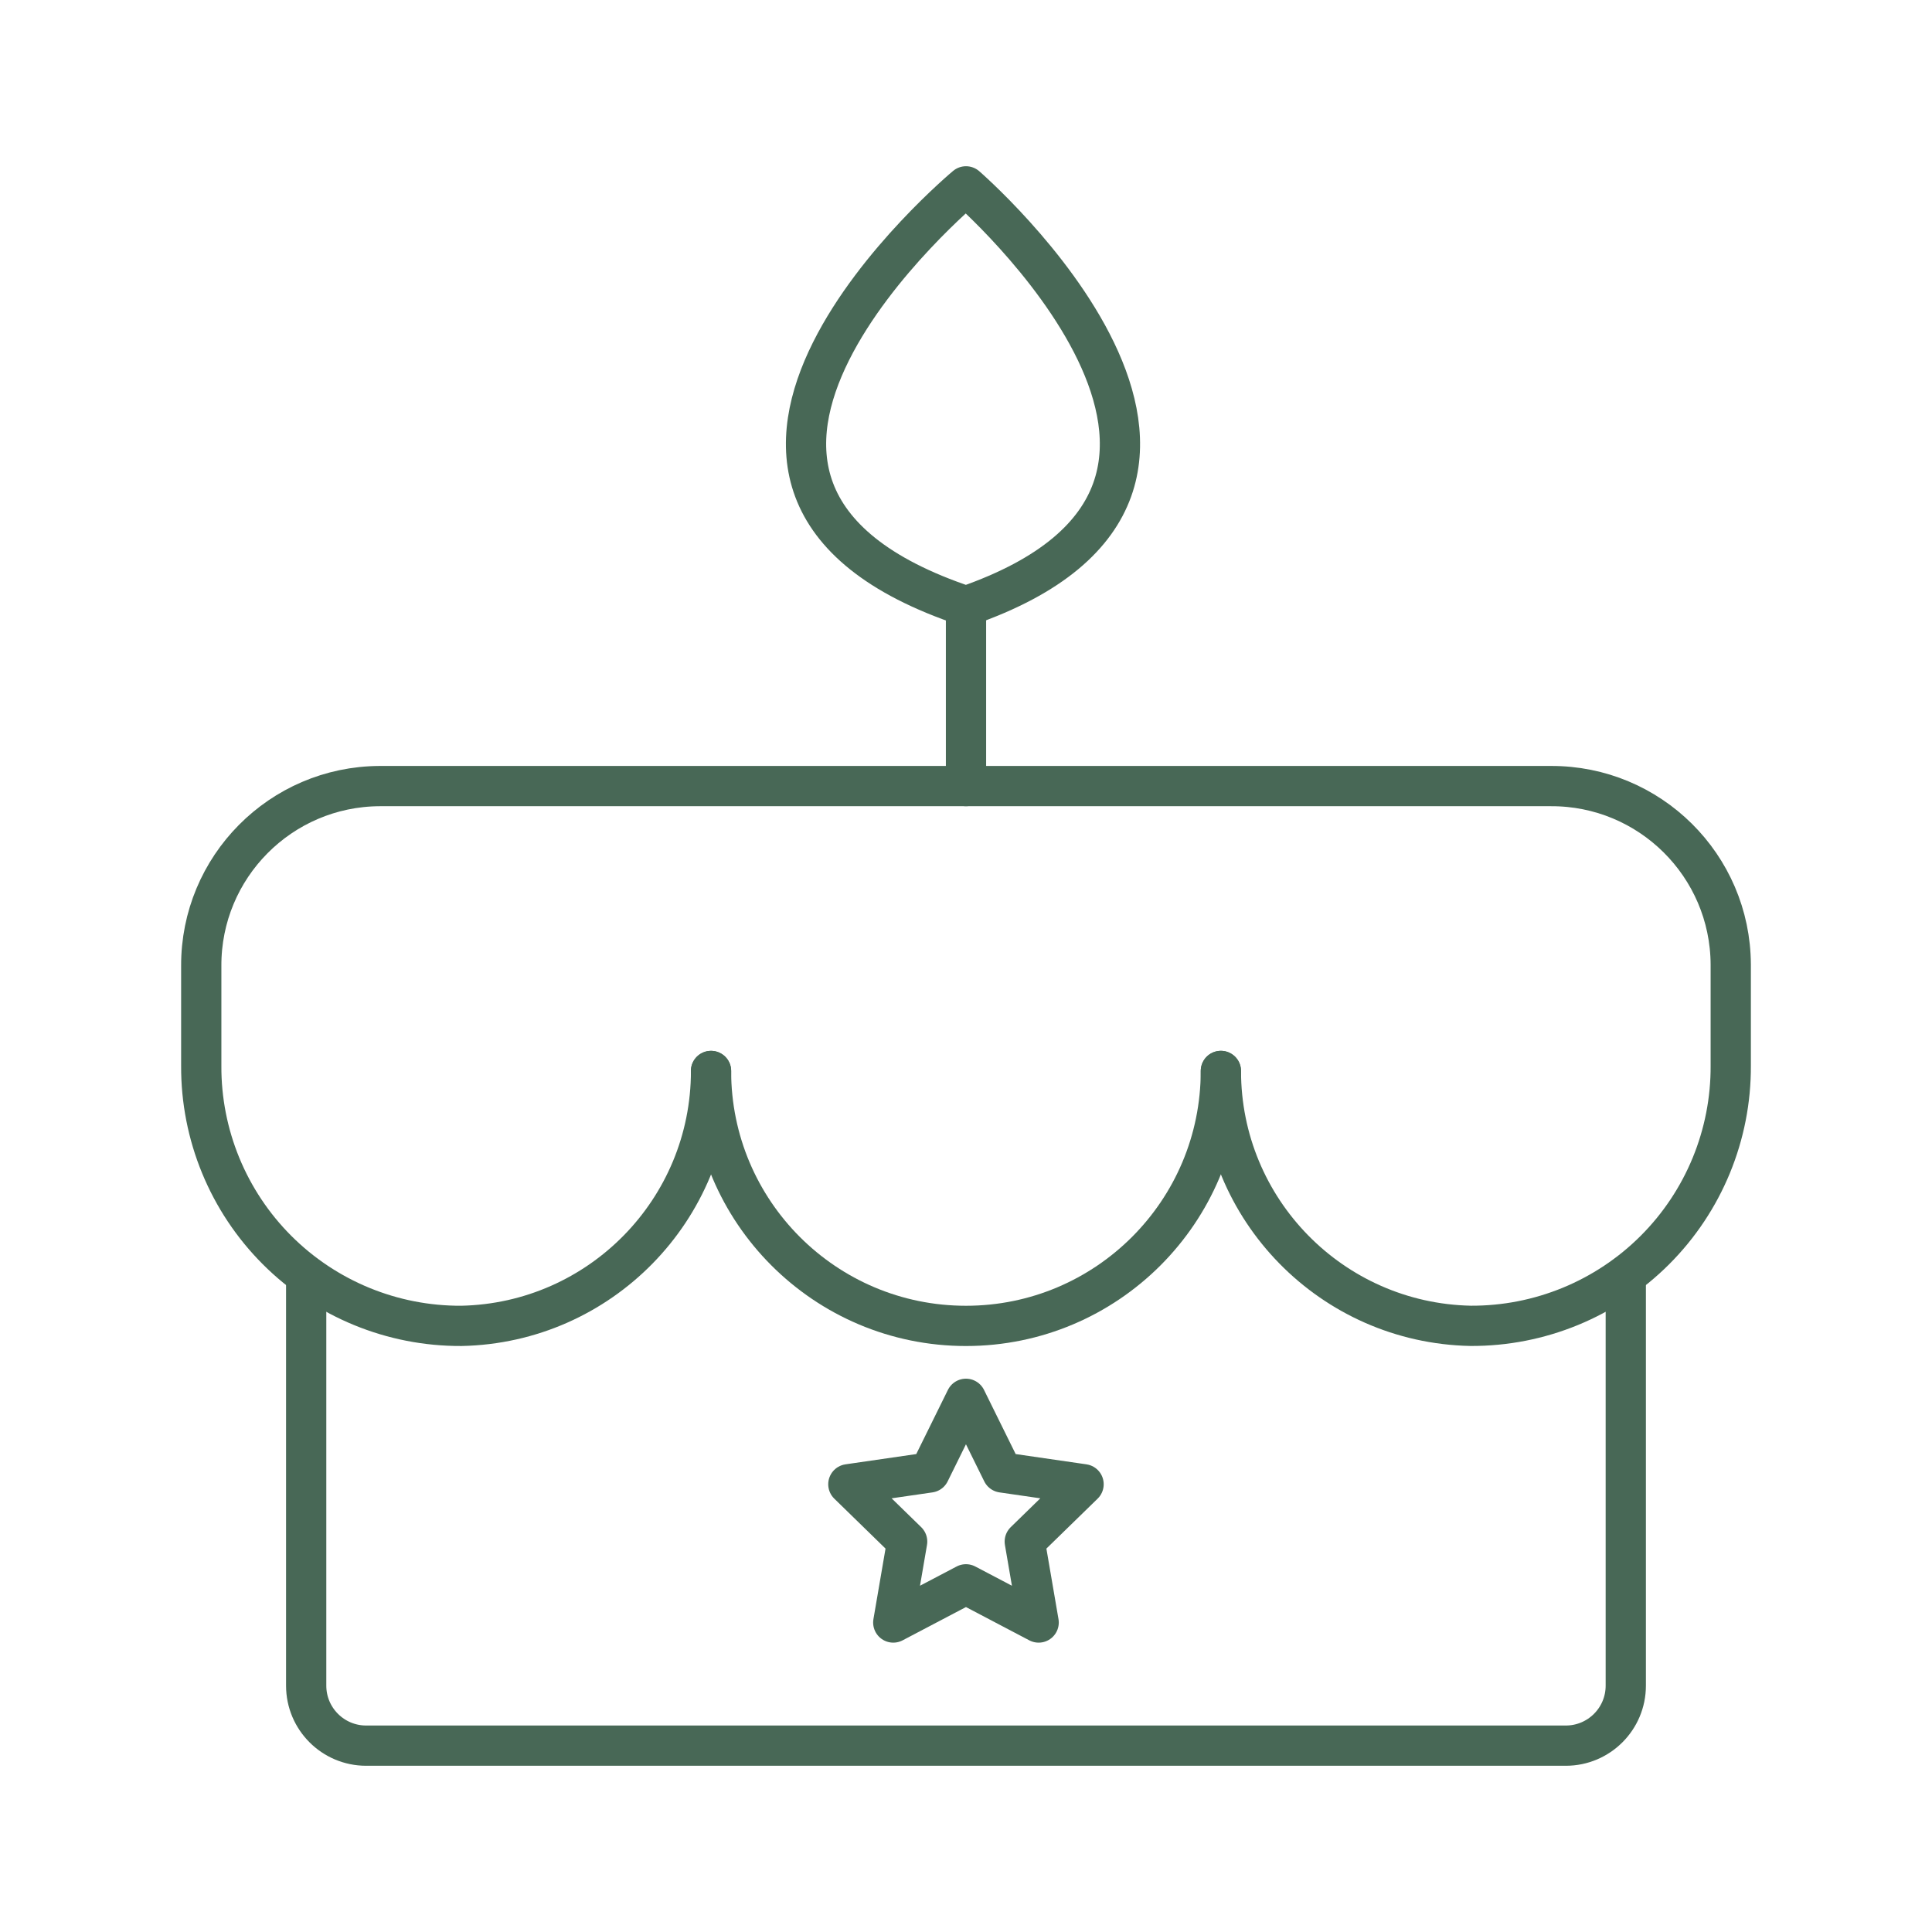
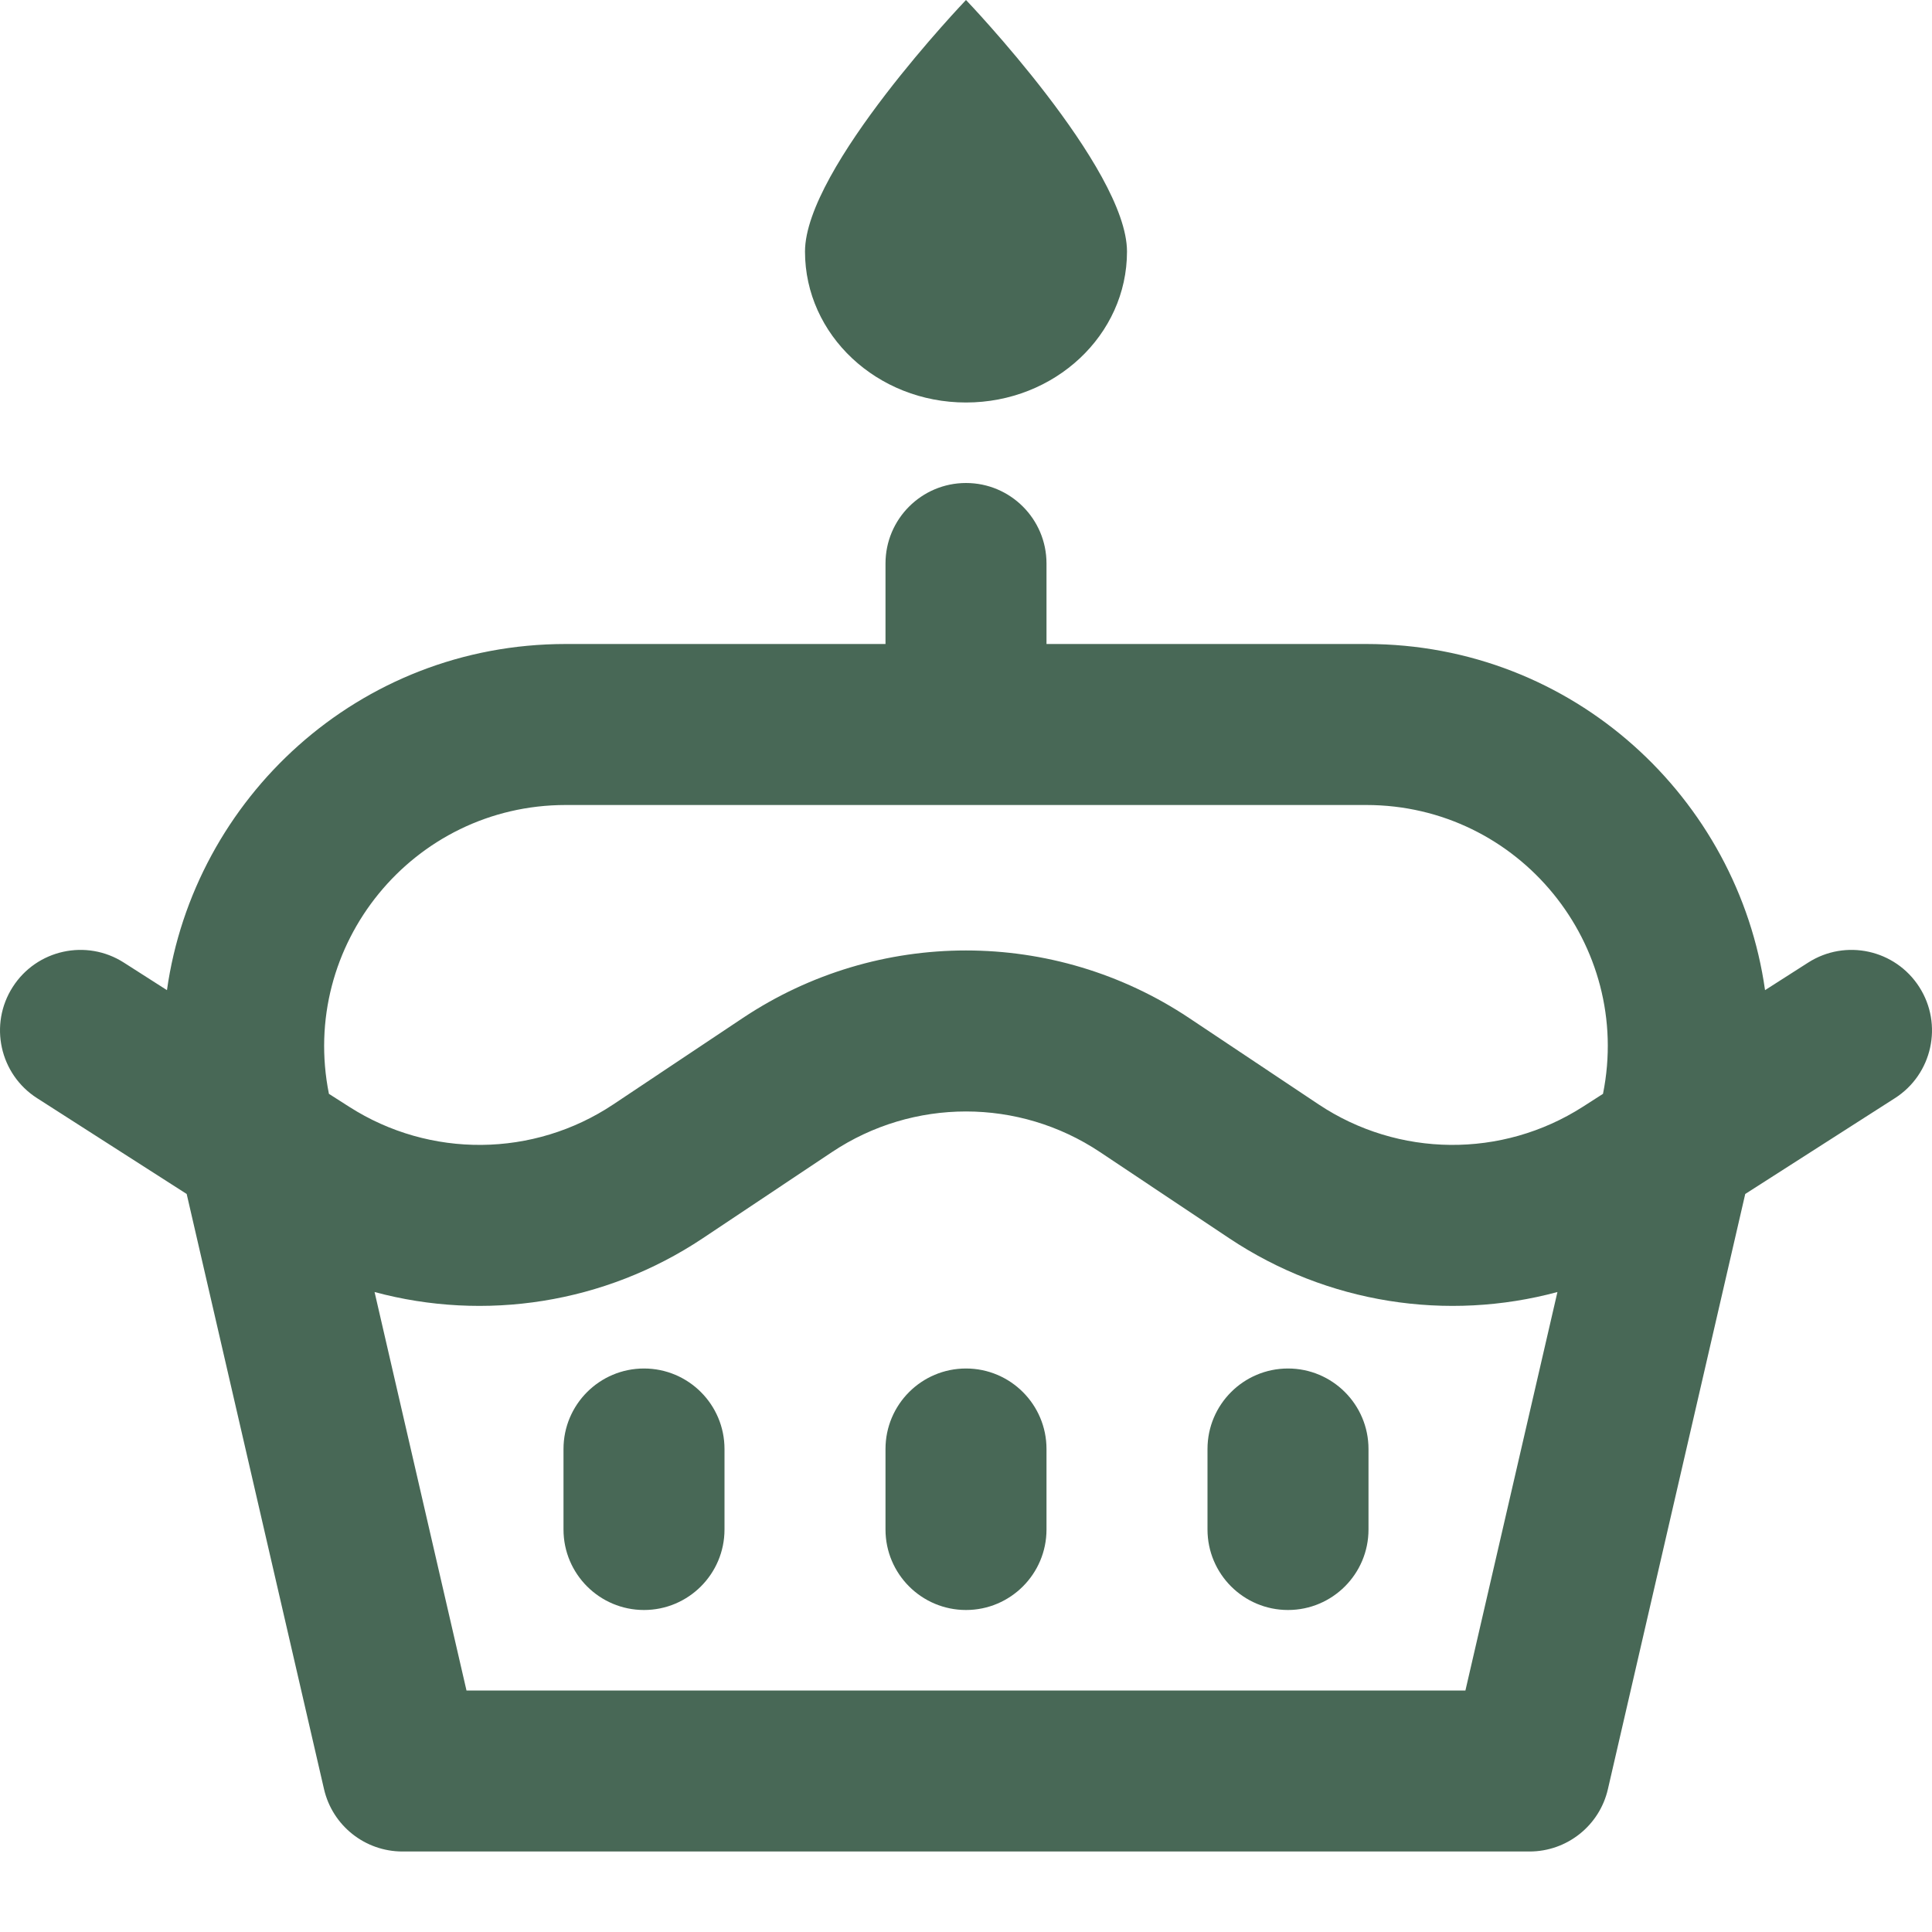
- <svg xmlns="http://www.w3.org/2000/svg" width="800px" height="800px" viewBox="0 0 48 48">
-   <defs>
-     <style>.a{fill:none;stroke:#486856;stroke-linecap:round;stroke-linejoin:round;}</style>
-   </defs>
-   <line class="a" x1="24" y1="19.53" x2="24" y2="15.06" />
-   <path class="a" d="M24,15.06c8.606-2.98,0-10.43,0-10.43S15.058,12.08,24,15.06Z" />
-   <path class="a" d="M30.332,26.608a6.333,6.333,0,0,1-12.667,0" />
-   <path class="a" d="M17.666,26.608a6.333,6.333,0,0,1-6.203,6.333A6.431,6.431,0,0,1,5,26.478V24a4.452,4.452,0,0,1,4.433-4.47H38.53A4.452,4.452,0,0,1,43,23.963c0,.013,0,.025,0,.037v2.477a6.431,6.431,0,0,1-6.464,6.463,6.333,6.333,0,0,1-6.203-6.333" />
-   <path class="a" d="M40.392,31.692V41.88a1.49,1.49,0,0,1-1.49,1.49H9.097a1.49,1.49,0,0,1-1.49-1.49h0V31.692" />
-   <path class="a" d="M23.999,34.753l.903,1.83,2.019.293L25.46,38.3l.345,2.011-1.806-.949-1.806.949L22.538,38.3l-1.461-1.424,2.019-.293Z" />
+ <svg xmlns="http://www.w3.org/2000/svg" width="800px" height="800px" viewBox="0 0 24 24" fill="none">
+   <path fill-rule="evenodd" clip-rule="evenodd" d="M14 3.125C14 4.161 13.104 5 12 5C10.895 5 10 4.161 10 3.125C10 2.089 12 0 12 0C12 0 14 2.089 14 3.125ZM0.461 13.642L2.319 14.832L4.025 22.225C4.13 22.679 4.534 23 5 23H19C19.465 23 19.87 22.679 19.974 22.225L21.68 14.832L23.539 13.642C24.004 13.345 24.14 12.726 23.842 12.261C23.544 11.796 22.926 11.66 22.461 11.958L21.926 12.3C21.591 9.923 19.55 8 16.972 8H13V7C13 6.448 12.552 6 12 6C11.448 6 11 6.448 11 7V8H7.028C4.45 8 2.409 9.923 2.074 12.3L1.539 11.958C1.074 11.66 0.455 11.796 0.158 12.261C-0.14 12.726 -0.004 13.345 0.461 13.642ZM5.795 21L4.653 16.05C6.021 16.419 7.51 16.195 8.729 15.383L10.336 14.311C11.344 13.639 12.656 13.639 13.664 14.311L15.271 15.383C16.49 16.195 17.978 16.419 19.347 16.05L18.204 21H5.795ZM16.972 10C18.871 10 20.285 11.74 19.913 13.588L19.662 13.749C18.659 14.391 17.371 14.379 16.38 13.719L14.773 12.647C13.094 11.527 10.906 11.527 9.226 12.647L7.619 13.719C6.629 14.379 5.341 14.391 4.338 13.749L4.086 13.588C3.715 11.74 5.128 10 7.028 10H12H16.972ZM9 18C9 17.448 8.552 17 8 17C7.448 17 7 17.448 7 18V19C7 19.552 7.448 20 8 20C8.552 20 9 19.552 9 19V18ZM13 18C13 17.448 12.552 17 12 17C11.448 17 11 17.448 11 18V19C11 19.552 11.448 20 12 20C12.552 20 13 19.552 13 19V18ZM17 18C17 17.448 16.552 17 16 17C15.448 17 15 17.448 15 18V19C15 19.552 15.448 20 16 20C16.552 20 17 19.552 17 19V18Z" fill="#486856" />
</svg>
